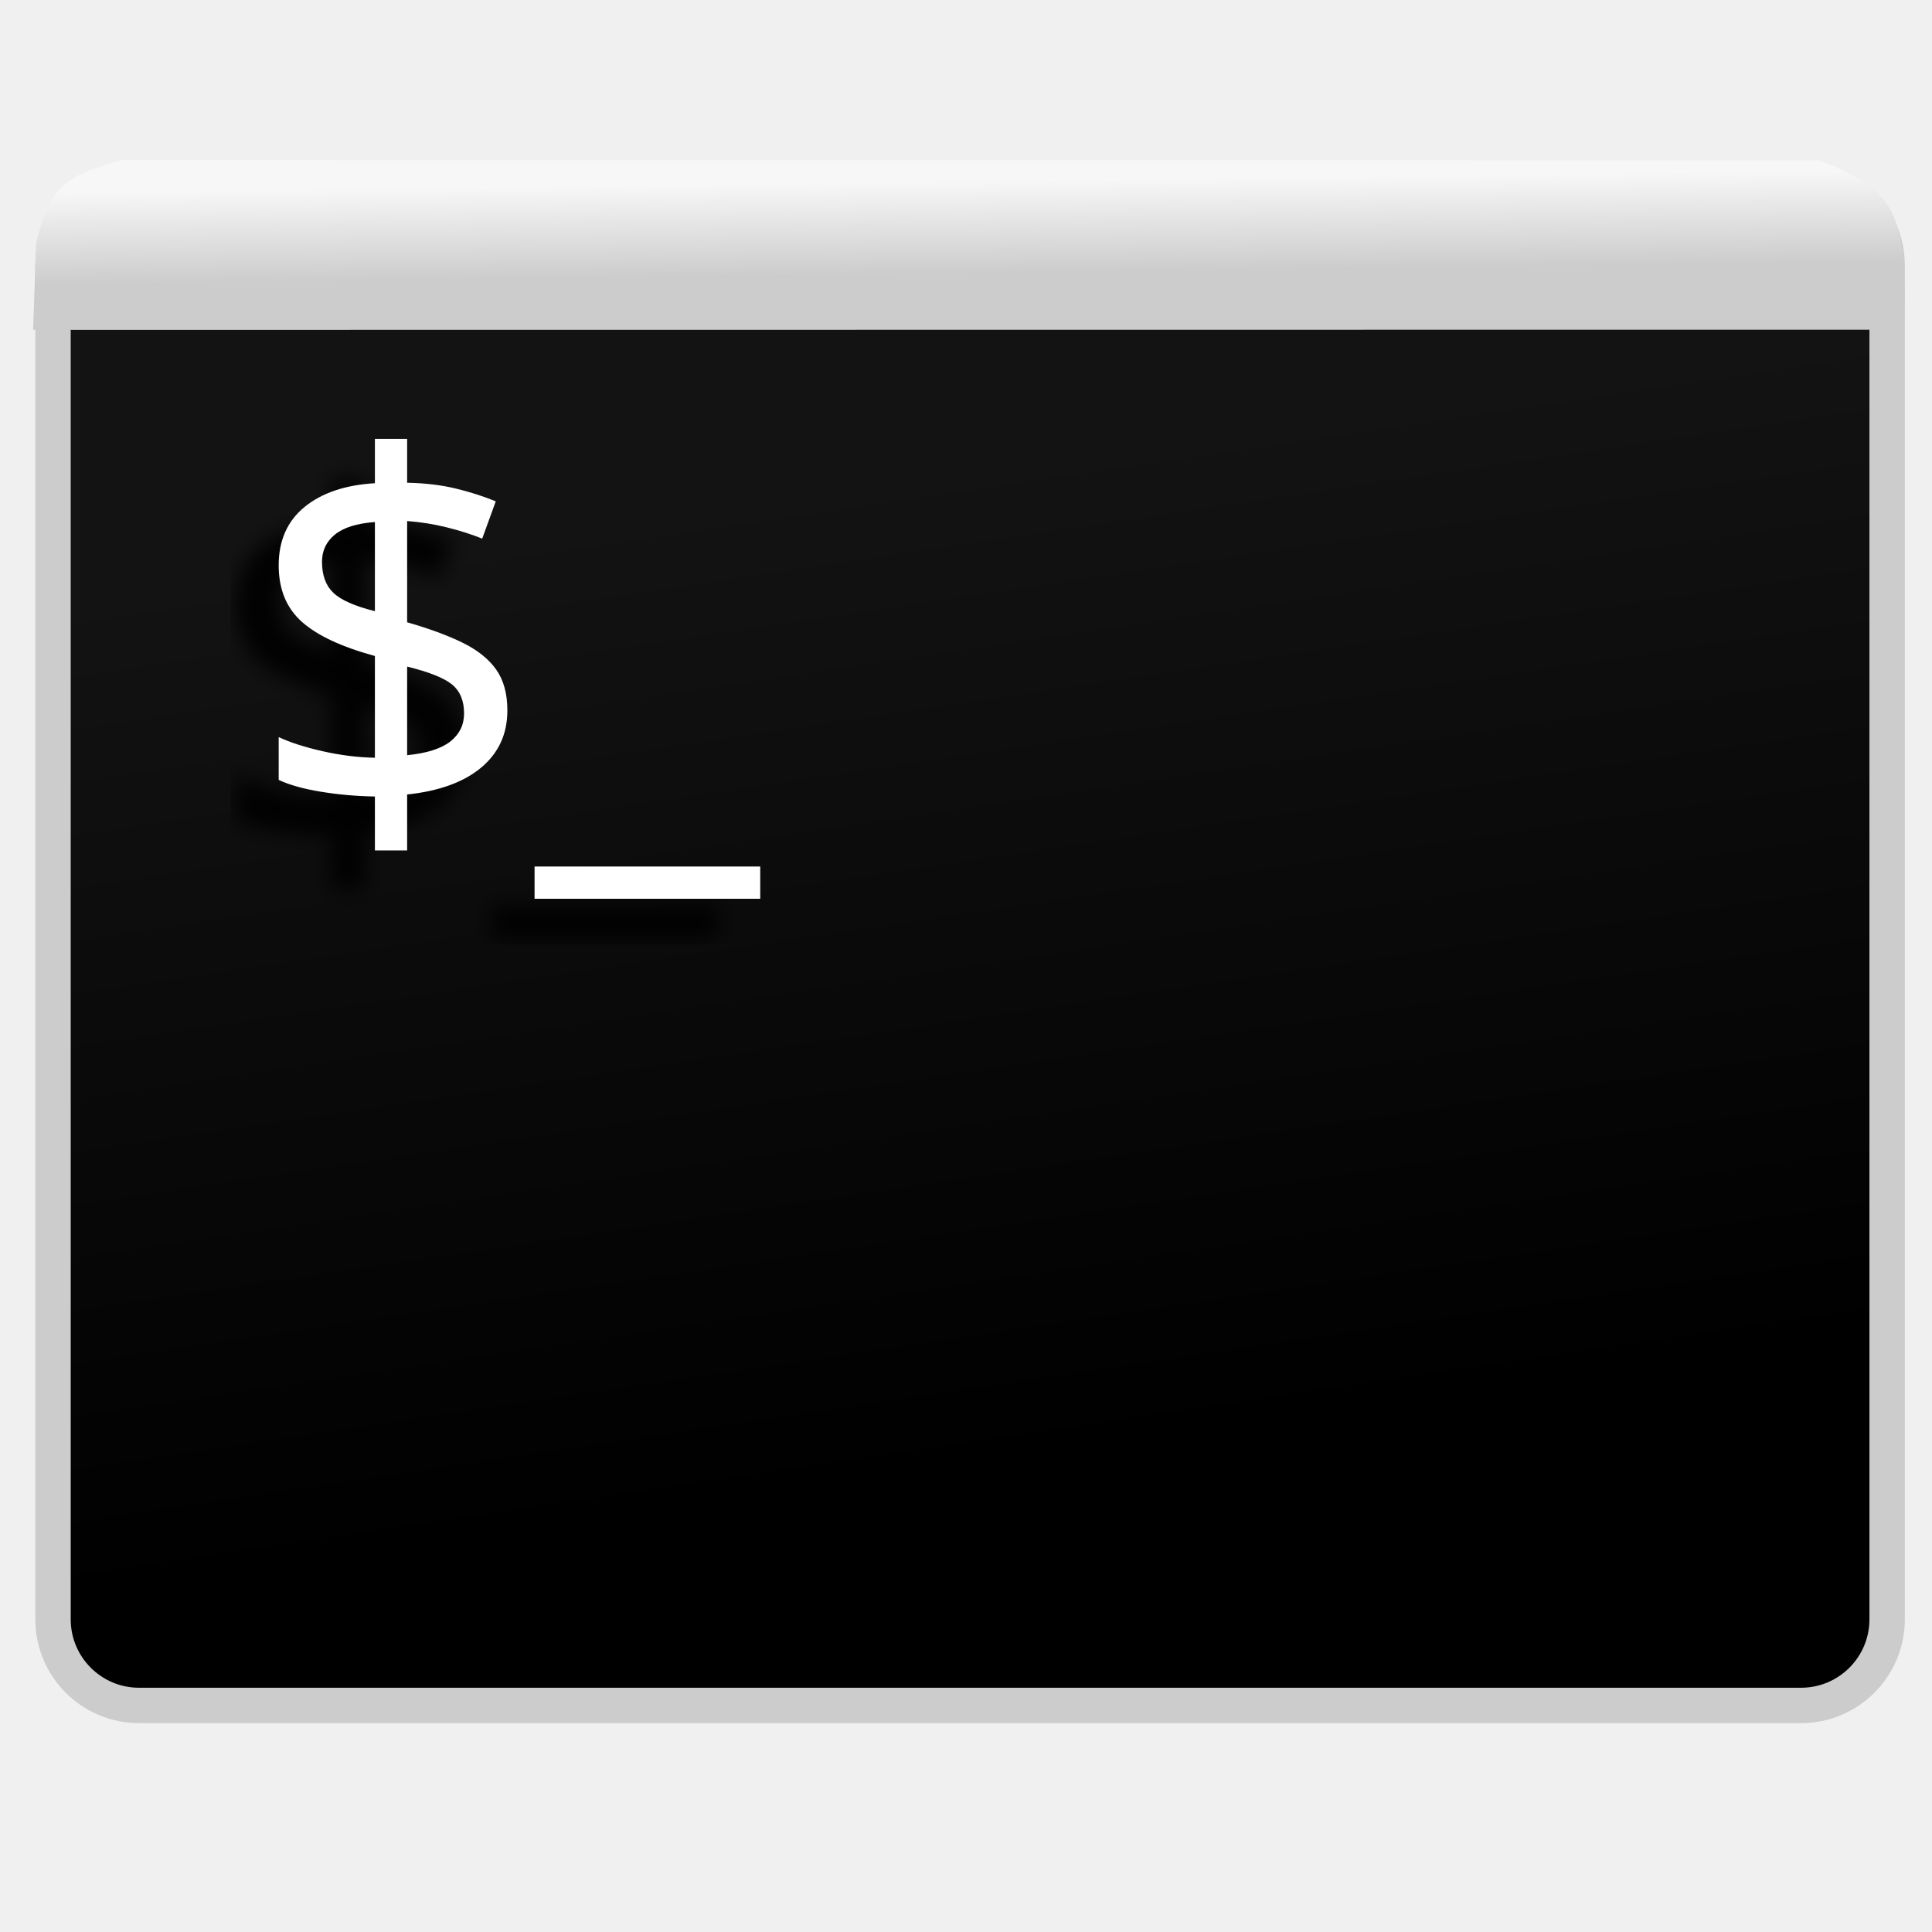
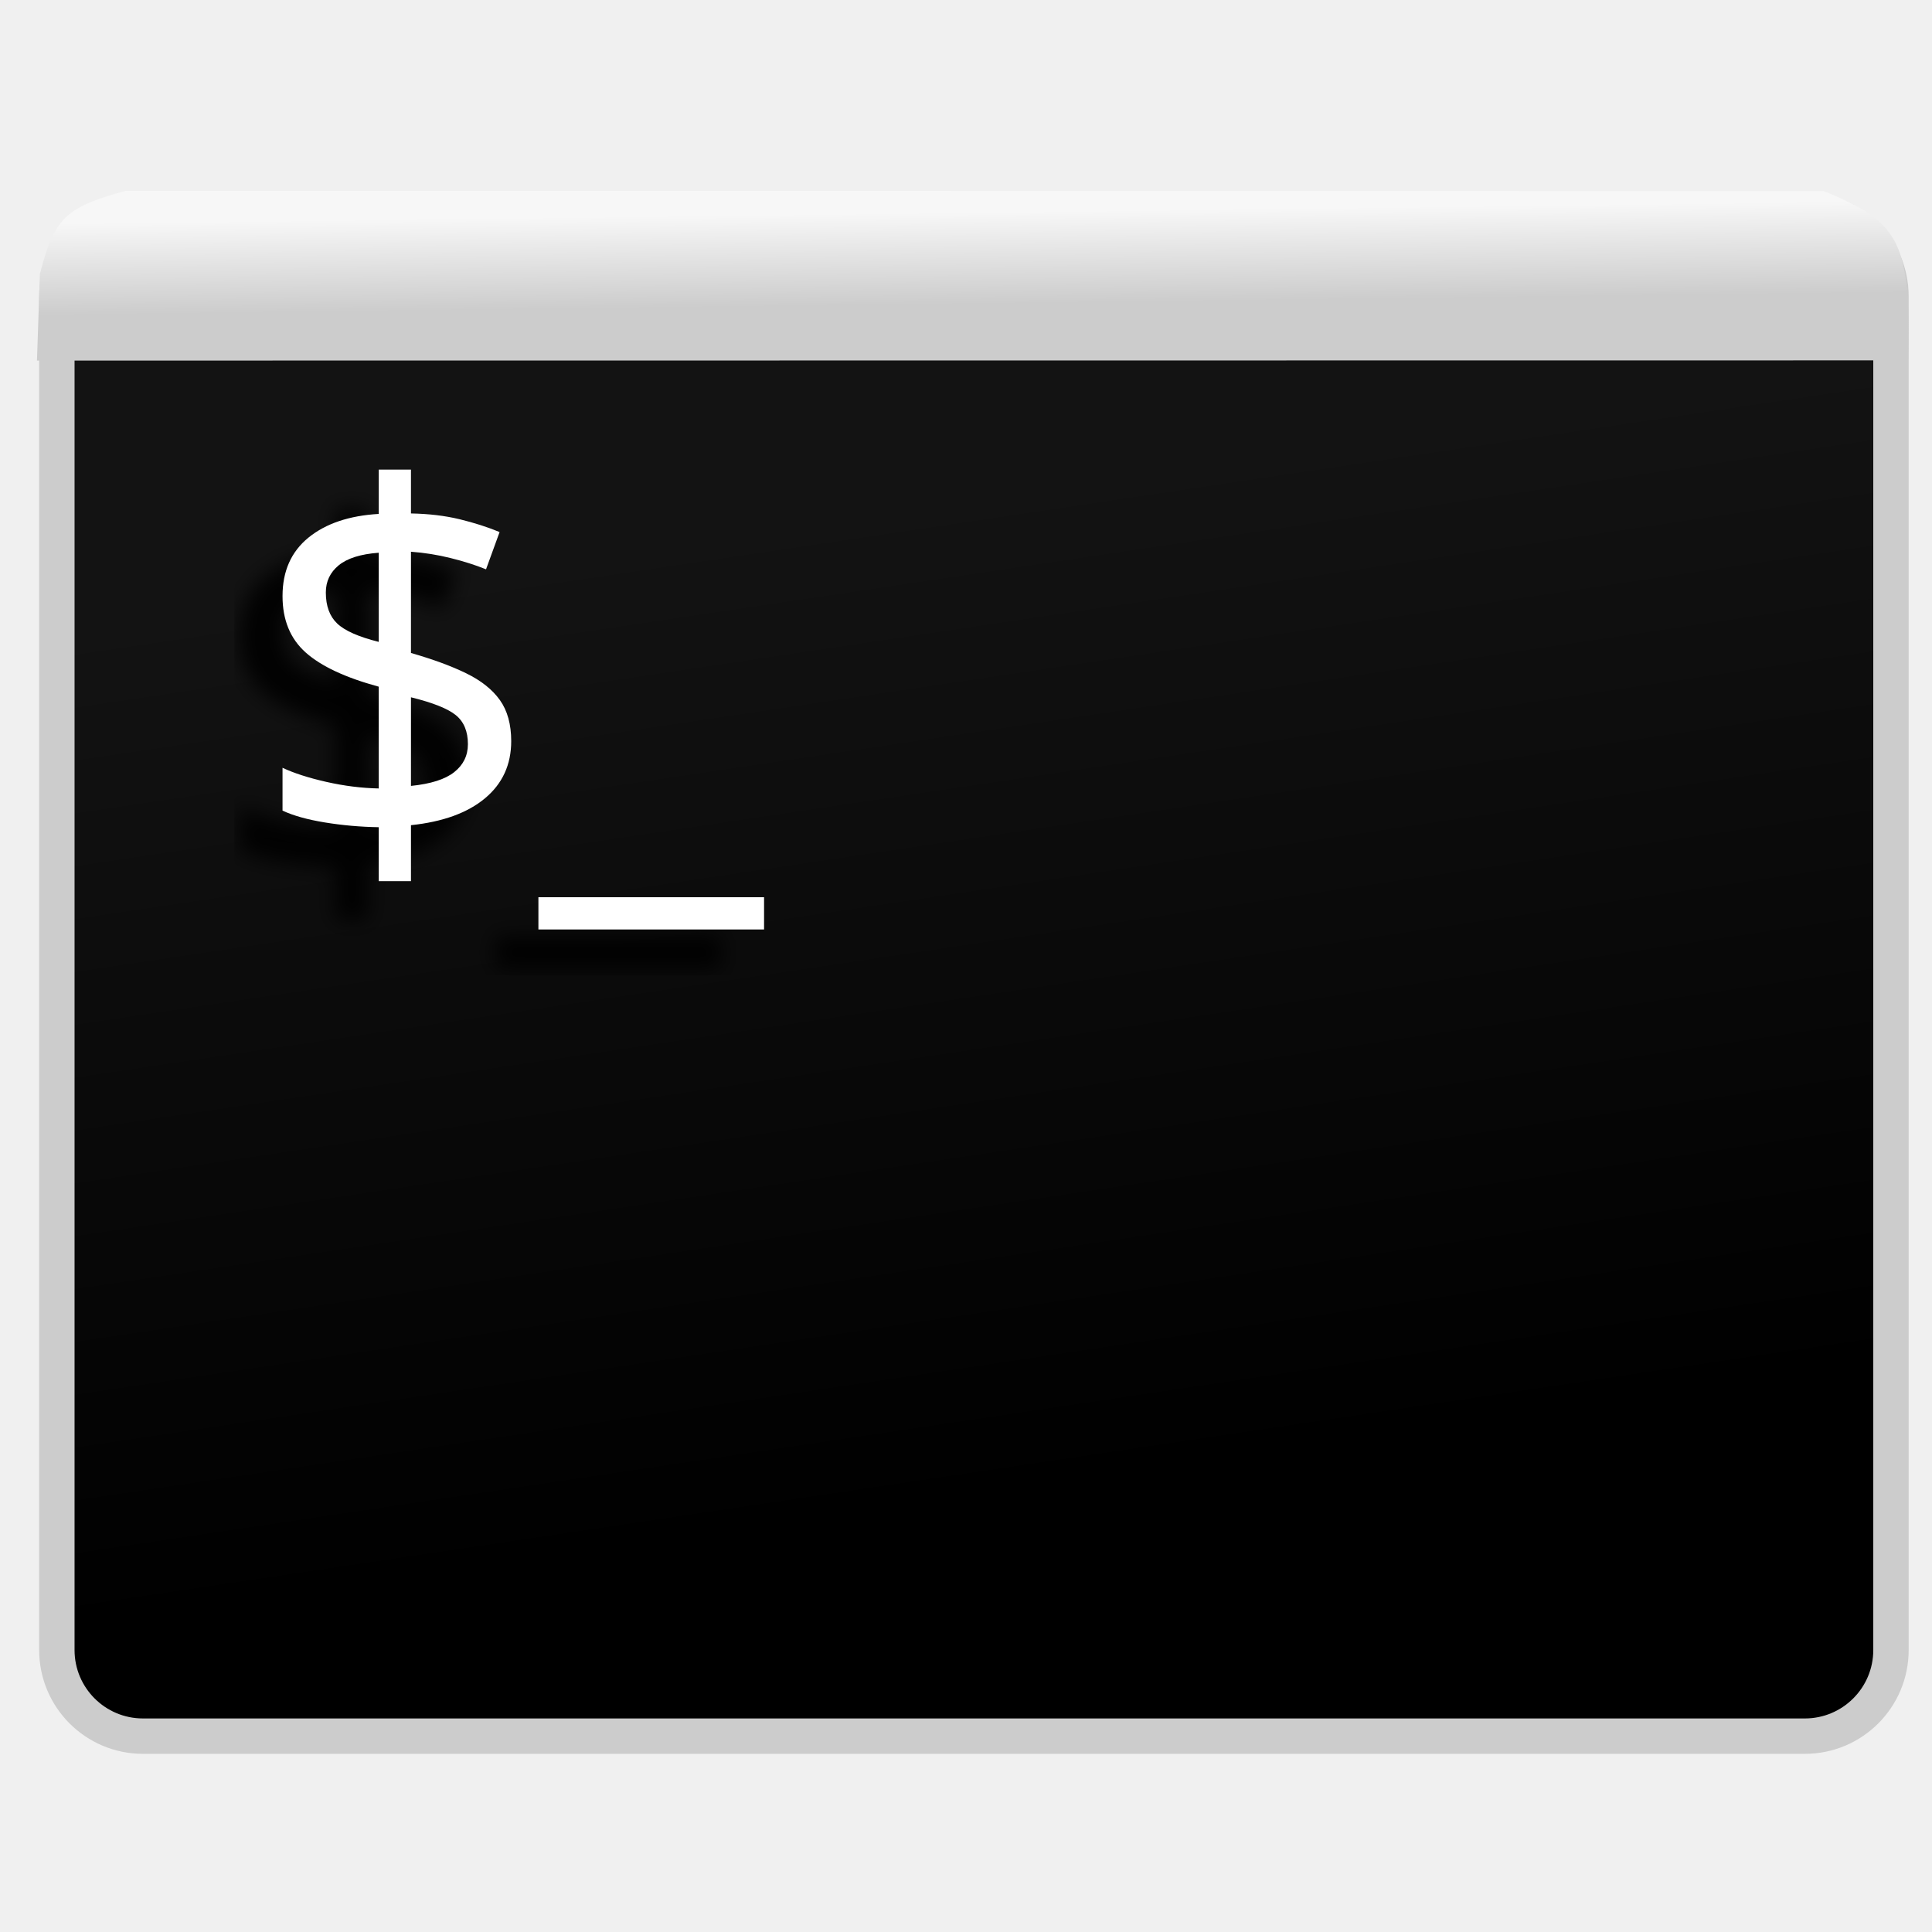
<svg xmlns="http://www.w3.org/2000/svg" xmlns:ns1="http://www.openswatchbook.org/uri/2009/osb" xmlns:xlink="http://www.w3.org/1999/xlink" width="546.133" height="546.133" id="svg2985" version="1.1" viewBox="0 0 512 512">
  <defs id="defs2987">
    <linearGradient id="linearGradient1742">
      <stop style="stop-color:#000000;stop-opacity:1" offset="0" id="stop1738" />
      <stop style="stop-color:#131313;stop-opacity:1" offset="1" id="stop1740" />
    </linearGradient>
    <linearGradient id="linearGradient1554">
      <stop style="stop-color:#f7f7f7;stop-opacity:1" offset="0" id="stop1550" />
      <stop style="stop-color:#cccccc;stop-opacity:1" offset="1" id="stop1552" />
    </linearGradient>
    <linearGradient id="linearGradient5207" ns1:paint="solid">
      <stop style="stop-color:#000015;stop-opacity:1;" offset="0" id="stop5209" />
    </linearGradient>
-     <linearGradient xlink:href="#linearGradient1554" id="linearGradient1556" x1="248.663" y1="-399.87" x2="248.964" y2="-375.439" gradientUnits="userSpaceOnUse" />
+     <linearGradient xlink:href="#linearGradient1554" id="linearGradient1556" x1="248.663" y1="-399.87" x2="248.964" y2="-375.439" gradientUnits="userSpaceOnUse" gradientTransform="translate(1.016949,8.135593)" />
    <filter style="color-interpolation-filters:sRGB;" id="filter1688">
      <feFlood flood-opacity="0.925" flood-color="rgb(0,0,0)" result="flood" id="feFlood1678" />
      <feComposite in="flood" in2="SourceGraphic" operator="in" result="composite1" id="feComposite1680" />
      <feGaussianBlur in="composite1" stdDeviation="2.4" result="blur" id="feGaussianBlur1682" />
      <feOffset dx="-10" dy="9.1" result="offset" id="feOffset1684" />
      <feComposite in="SourceGraphic" in2="offset" operator="over" result="composite2" id="feComposite1686" />
    </filter>
    <filter style="color-interpolation-filters:sRGB;" id="filter1700">
      <feFlood flood-opacity="0.925" flood-color="rgb(0,0,0)" result="flood" id="feFlood1690" />
      <feComposite in="flood" in2="SourceGraphic" operator="in" result="composite1" id="feComposite1692" />
      <feGaussianBlur in="composite1" stdDeviation="2.4" result="blur" id="feGaussianBlur1694" />
      <feOffset dx="-10" dy="9.1" result="offset" id="feOffset1696" />
      <feComposite in="SourceGraphic" in2="offset" operator="over" result="composite2" id="feComposite1698" />
    </filter>
-     <linearGradient xlink:href="#linearGradient1742" id="linearGradient1744" x1="188.5" y1="-48.74" x2="149.729" y2="-309.079" gradientUnits="userSpaceOnUse" />
+     <linearGradient xlink:href="#linearGradient1742" id="linearGradient1744" x1="188.5" y1="-48.74" x2="149.729" y2="-309.079" gradientUnits="userSpaceOnUse" gradientTransform="translate(1.016949,8.135593)" />
  </defs>
  <g id="layer1" transform="translate(0,448)">
-     <rect style="fill:url(#linearGradient1744);fill-opacity:1;fill-rule:evenodd;stroke:#cccccc;stroke-width:9.379;stroke-linecap:butt;stroke-linejoin:round;stroke-miterlimit:4;stroke-dasharray:none;stroke-opacity:1" id="rect2993-5-6" width="486.059" height="404.384" x="14.051" y="-400.424" ry="22.818" />
-     <text xml:space="preserve" style="font-style:normal;font-variant:normal;font-weight:normal;font-stretch:normal;font-size:13.6px;line-height:0%;font-family:'Ubuntu Mono';-inkscape-font-specification:'Ubuntu Mono, Normal';text-align:start;letter-spacing:0px;word-spacing:0px;writing-mode:lr-tb;text-anchor:start;fill:#ffffff;fill-opacity:1;stroke:#ffffff;stroke-width:0;stroke-miterlimit:4;stroke-dasharray:none;stroke-opacity:1;filter:url(#filter1700)" x="31.476" y="-244.242" id="text5213" transform="matrix(1.138762,0,0,1.138762,29.73809,47.76415)">
+     <rect style="fill:url(#linearGradient1744);fill-opacity:1;fill-rule:evenodd;stroke:#cccccc;stroke-width:9.379;stroke-linecap:butt;stroke-linejoin:round;stroke-miterlimit:4;stroke-dasharray:none;stroke-opacity:1" id="rect2993-5-6" width="486.059" height="404.384" x="15.068" y="-392.288" ry="22.818" />
+     <text xml:space="preserve" style="font-style:normal;font-variant:normal;font-weight:normal;font-stretch:normal;font-size:13.6px;line-height:0%;font-family:'Ubuntu Mono';-inkscape-font-specification:'Ubuntu Mono, Normal';text-align:start;letter-spacing:0px;word-spacing:0px;writing-mode:lr-tb;text-anchor:start;fill:#ffffff;fill-opacity:1;stroke:#ffffff;stroke-width:0;stroke-miterlimit:4;stroke-dasharray:none;stroke-opacity:1;filter:url(#filter1700)" x="31.476" y="-244.242" id="text5213" transform="matrix(1.138762,0,0,1.138762,30.75503,55.89974)">
      <tspan id="tspan4147" x="31.476" y="-244.242" style="font-size:117.213px;line-height:1.25;fill:#ffffff;fill-opacity:1;stroke-width:0">$_</tspan>
    </text>
-     <path style="fill:url(#linearGradient1556);fill-opacity:1;stroke:none;stroke-width:0.993px;stroke-linecap:butt;stroke-linejoin:miter;stroke-opacity:1" d="m 8.779,-360.576 c 0,0 495.863,-0.05 495.863,-0.05 0.227,-11.783 0.454,-23.567 -3.27,-31.043 -3.723,-7.476 -11.398,-10.647 -19.071,-13.818 0,0 -449.982,-0.082 -449.982,-0.082 -6.089,1.715 -12.176,3.429 -15.97,7.104 -3.795,3.674 -5.293,9.307 -6.791,14.94 0,0 -0.778,22.949 -0.778,22.949 z" id="path1520" />
+     <path style="fill:url(#linearGradient1556);fill-opacity:1;stroke:none;stroke-width:0.993px;stroke-linecap:butt;stroke-linejoin:miter;stroke-opacity:1" d="m 9.795,-352.441 c 0,0 495.863,-0.05 495.863,-0.05 0.227,-11.783 0.454,-23.567 -3.27,-31.043 -3.723,-7.476 -11.398,-10.647 -19.071,-13.818 0,0 -449.982,-0.082 -449.982,-0.082 -6.089,1.715 -12.176,3.429 -15.97,7.104 -3.795,3.674 -5.293,9.307 -6.791,14.94 0,0 -0.778,22.949 -0.778,22.949 z" id="path1520" />
  </g>
</svg>
